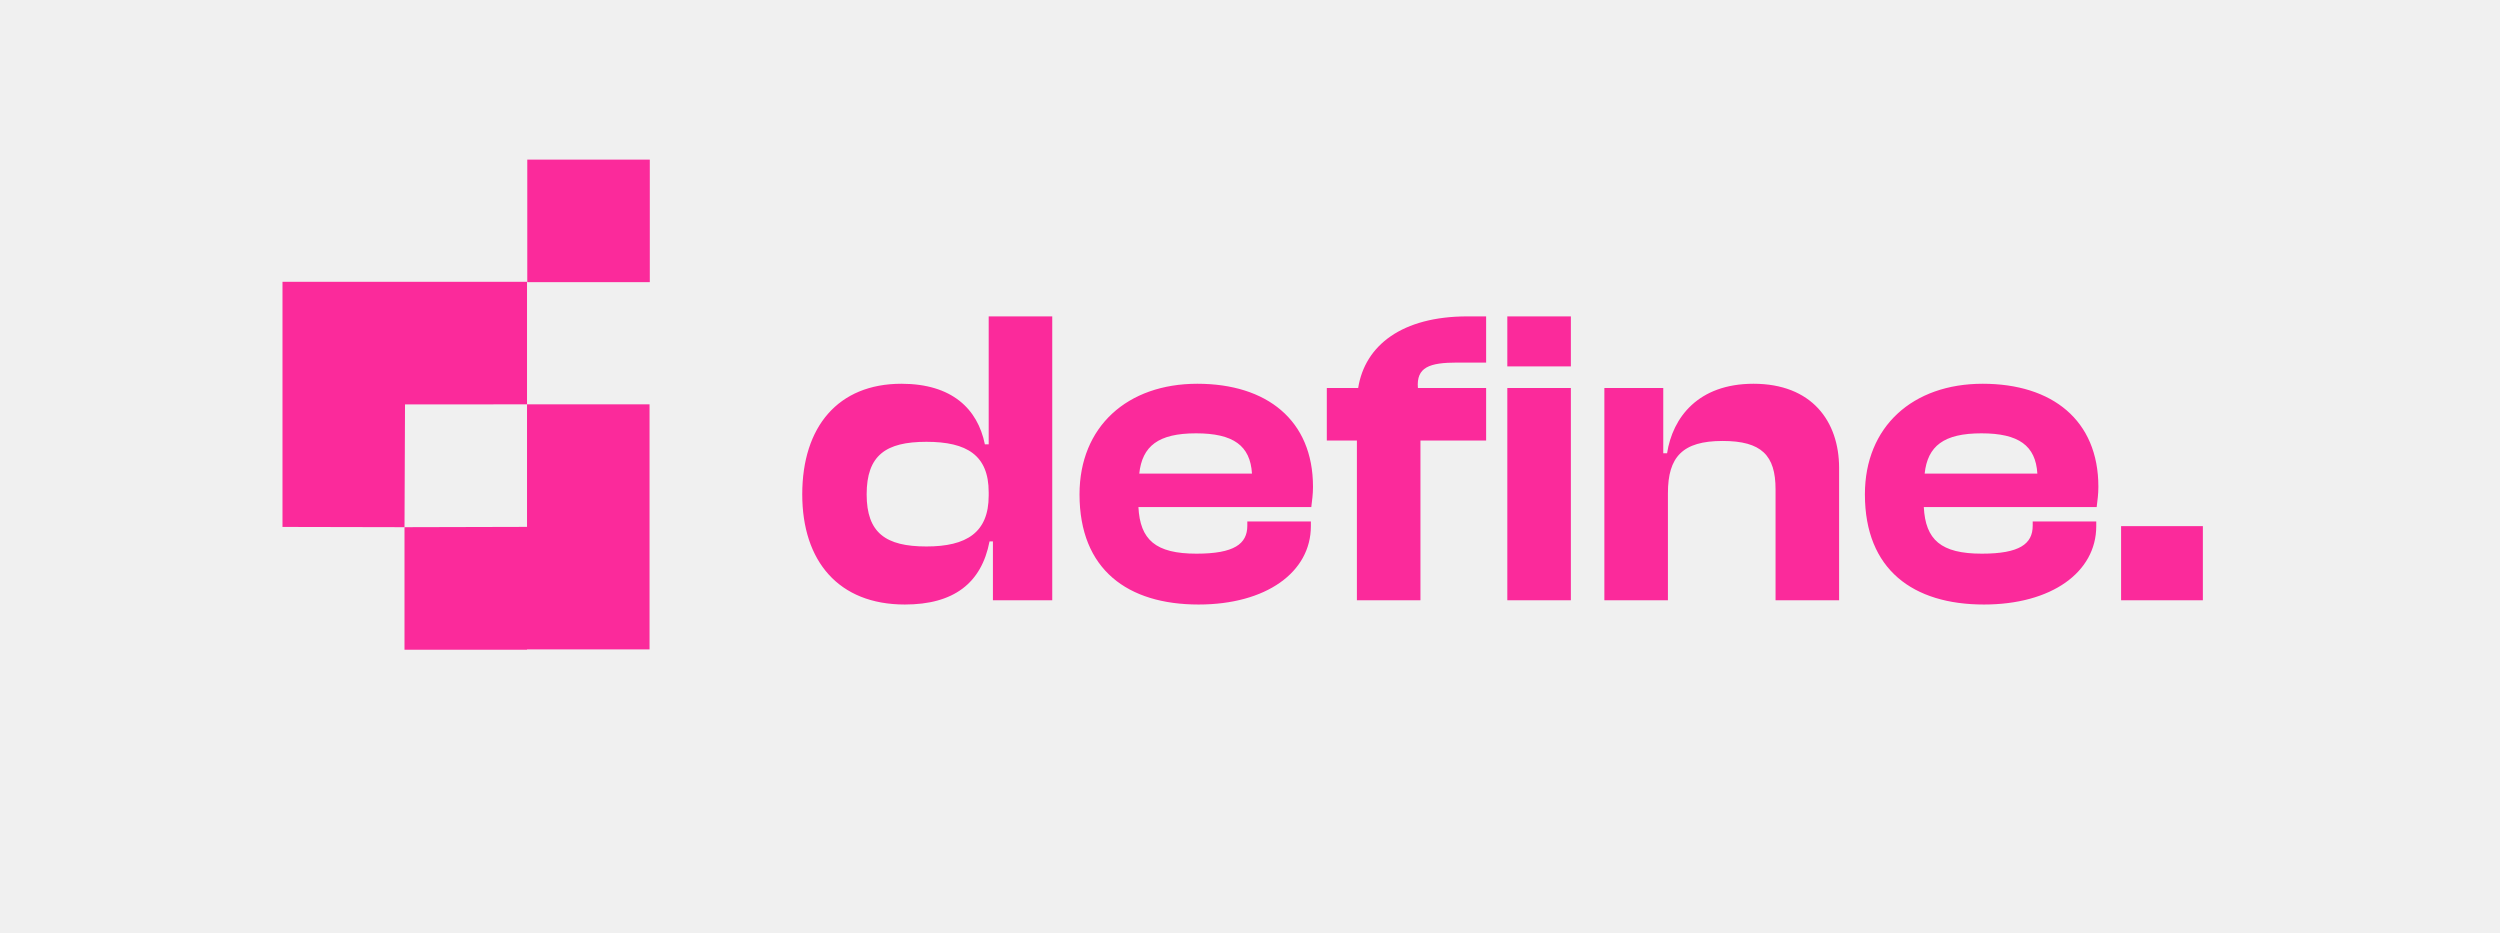
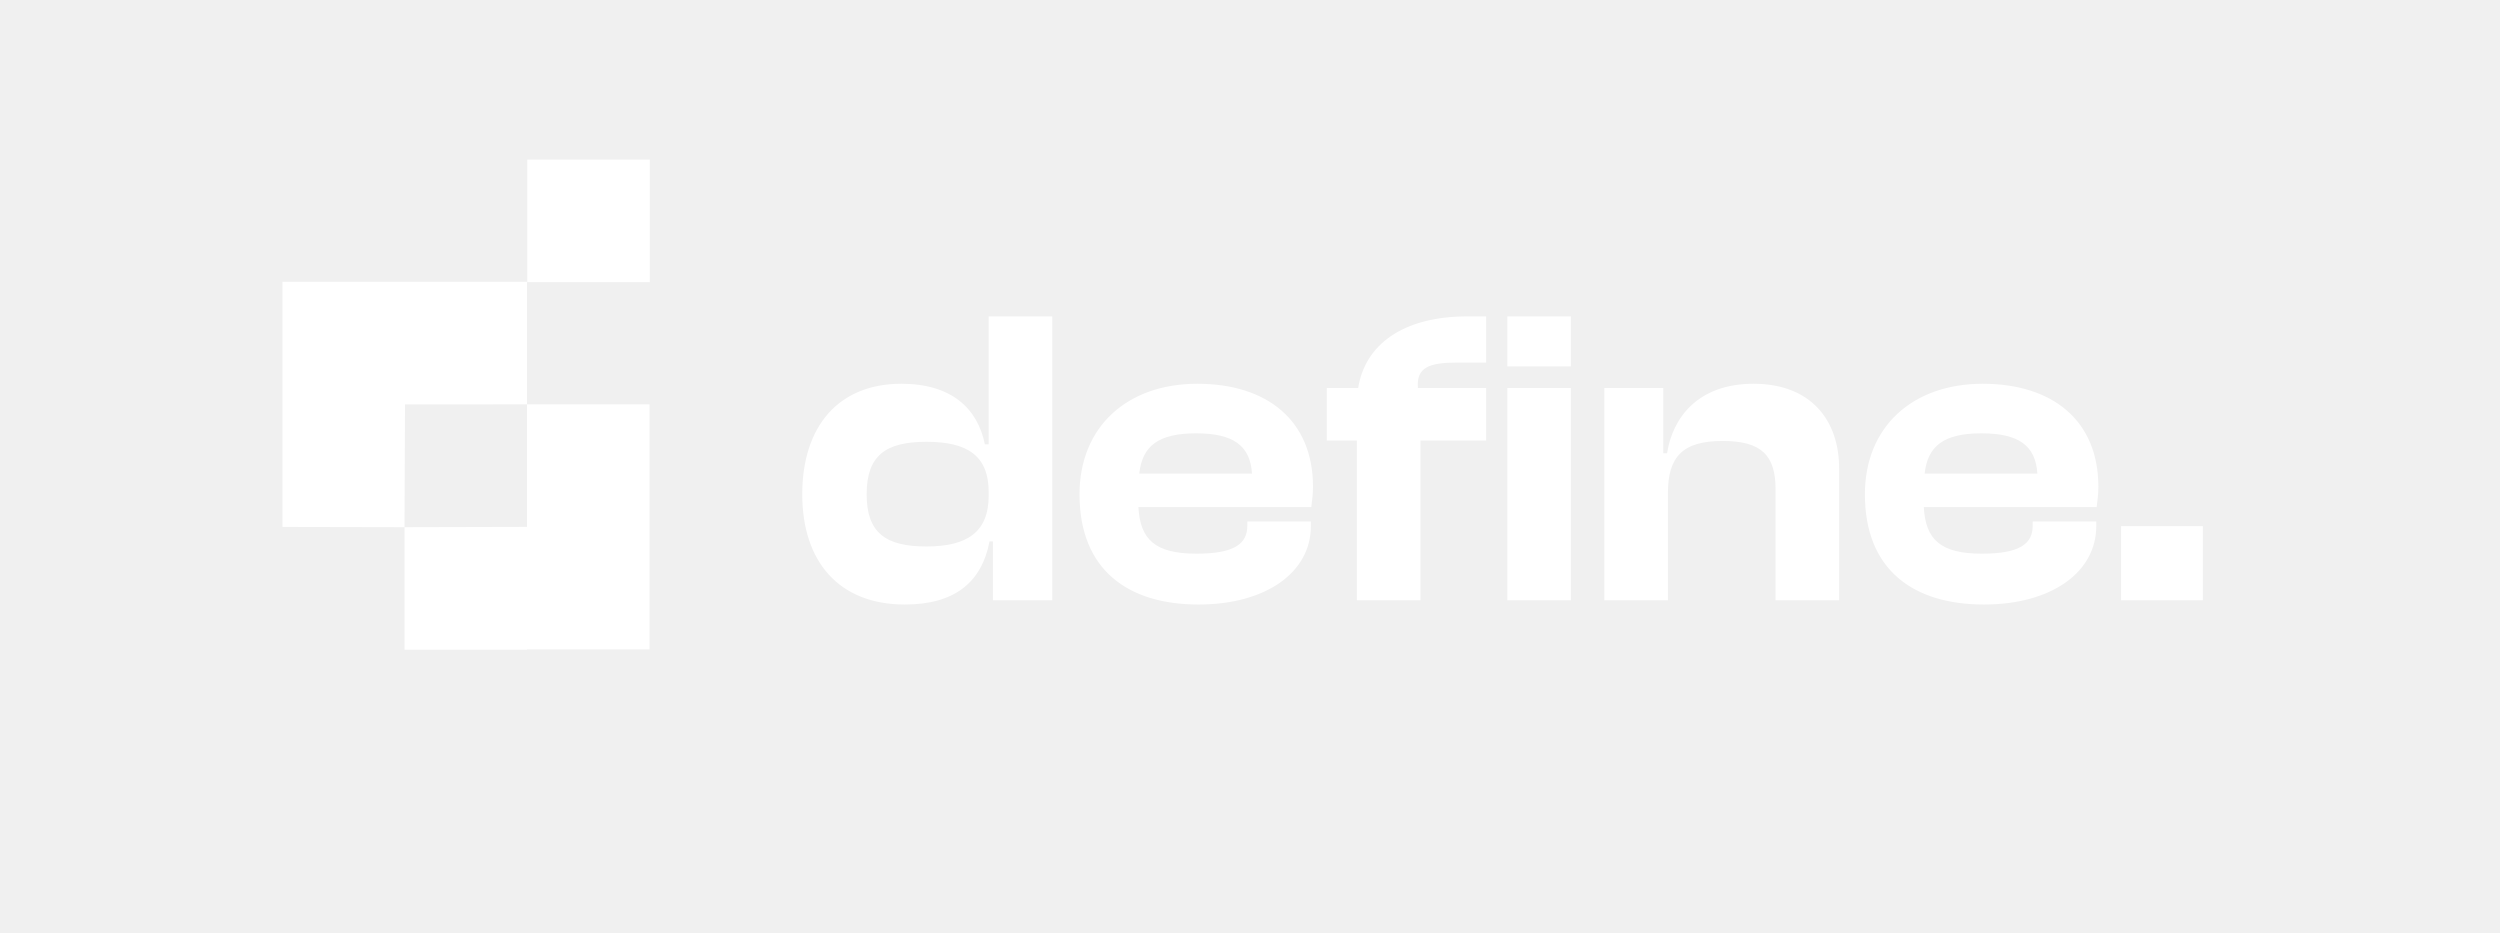
<svg xmlns="http://www.w3.org/2000/svg" width="177" height="66" viewBox="0 0 177 66" fill="none">
-   <path d="M37.331 19.976L37.331 11.301L46.006 11.301L46.006 19.976L37.331 19.976Z" fill="#FB2A9B" />
-   <path d="M20 19.953L20 28.632L20 37.307L28.639 37.325L28.675 28.632L37.313 28.628L37.313 19.953L20 19.953Z" fill="#FB2A9B" />
-   <path d="M28.639 37.325L28.639 46L37.313 46V45.977L45.988 45.977L45.988 37.303L45.988 28.628L37.313 28.628L37.313 37.303H37.331L28.639 37.325Z" fill="#FB2A9B" />
-   <path d="M64.059 42.8C67.509 42.8 69.489 41.3 70.059 38.33H70.299V42.5H74.499V22.4H69.999V31.46H69.729C69.219 28.94 67.389 27.17 63.819 27.17C59.349 27.17 56.799 30.2 56.799 35C56.799 39.74 59.379 42.8 64.059 42.8ZM61.359 35C61.359 32.24 62.709 31.28 65.589 31.28C68.469 31.28 69.999 32.24 69.999 34.85V35.09C69.999 37.7 68.439 38.69 65.589 38.69C62.709 38.69 61.359 37.73 61.359 35ZM84.86 42.8C89.63 42.8 92.81 40.52 92.81 37.25V36.92H88.31V37.22C88.31 38.51 87.38 39.2 84.71 39.2C81.8 39.2 80.72 38.21 80.6 35.9H92.84C92.9 35.39 92.96 35 92.96 34.46C92.96 29.75 89.69 27.17 84.77 27.17C79.82 27.17 76.43 30.2 76.43 35C76.43 40.34 79.85 42.8 84.86 42.8ZM84.68 30.68C87.32 30.68 88.52 31.55 88.64 33.53H80.66C80.87 31.58 82.01 30.68 84.68 30.68ZM100.568 42.5V31.19H105.218V27.47H100.388C100.268 26 101.198 25.67 103.178 25.67H105.218V22.4H103.898C99.278 22.4 96.638 24.44 96.158 27.47H93.938V31.19H96.068V42.5H100.568ZM111.218 25.94V22.4H106.718V25.94H111.218ZM111.218 42.5V27.47H106.718V42.5H111.218ZM118.089 42.5V34.91C118.089 32.36 119.109 31.22 121.959 31.22C124.719 31.22 125.709 32.24 125.709 34.64V42.5H130.209V33.14C130.209 29.81 128.259 27.17 124.149 27.17C120.219 27.17 118.419 29.57 118.029 32.09H117.759V27.47H113.589V42.5H118.089ZM140.465 42.8C145.235 42.8 148.415 40.52 148.415 37.25V36.92H143.915V37.22C143.915 38.51 142.985 39.2 140.315 39.2C137.405 39.2 136.325 38.21 136.205 35.9H148.445C148.505 35.39 148.565 35 148.565 34.46C148.565 29.75 145.295 27.17 140.375 27.17C135.425 27.17 132.035 30.2 132.035 35C132.035 40.34 135.455 42.8 140.465 42.8ZM140.285 30.68C142.925 30.68 144.125 31.55 144.245 33.53H136.265C136.475 31.58 137.615 30.68 140.285 30.68ZM155.963 42.5V37.25H150.173V42.5H155.963Z" fill="#FB2A9B" />
+   <path d="M37.331 19.976L37.331 11.301L46.006 11.301L46.006 19.976L37.331 19.976Z" fill="#ffffff" />
+   <path d="M20 19.953L20 28.632L20 37.307L28.639 37.325L28.675 28.632L37.313 28.628L37.313 19.953L20 19.953Z" fill="#ffffff" />
+   <path d="M28.639 37.325L28.639 46L37.313 46V45.977L45.988 45.977L45.988 37.303L45.988 28.628L37.313 28.628L37.313 37.303H37.331L28.639 37.325Z" fill="#ffffff" />
+   <path d="M64.059 42.8C67.509 42.8 69.489 41.3 70.059 38.33H70.299V42.5H74.499V22.4H69.999V31.46H69.729C69.219 28.94 67.389 27.17 63.819 27.17C59.349 27.17 56.799 30.2 56.799 35C56.799 39.74 59.379 42.8 64.059 42.8ZM61.359 35C61.359 32.24 62.709 31.28 65.589 31.28C68.469 31.28 69.999 32.24 69.999 34.85V35.09C69.999 37.7 68.439 38.69 65.589 38.69C62.709 38.69 61.359 37.73 61.359 35ZM84.86 42.8C89.63 42.8 92.81 40.52 92.81 37.25V36.92H88.31V37.22C88.31 38.51 87.38 39.2 84.71 39.2C81.8 39.2 80.72 38.21 80.6 35.9H92.84C92.9 35.39 92.96 35 92.96 34.46C92.96 29.75 89.69 27.17 84.77 27.17C79.82 27.17 76.43 30.2 76.43 35C76.43 40.34 79.85 42.8 84.86 42.8ZM84.68 30.68C87.32 30.68 88.52 31.55 88.64 33.53H80.66C80.87 31.58 82.01 30.68 84.68 30.68ZM100.568 42.5V31.19H105.218V27.47H100.388C100.268 26 101.198 25.67 103.178 25.67H105.218V22.4H103.898C99.278 22.4 96.638 24.44 96.158 27.47H93.938V31.19H96.068V42.5H100.568ZM111.218 25.94V22.4H106.718V25.94H111.218ZM111.218 42.5V27.47H106.718V42.5H111.218ZM118.089 42.5V34.91C118.089 32.36 119.109 31.22 121.959 31.22C124.719 31.22 125.709 32.24 125.709 34.64V42.5H130.209V33.14C130.209 29.81 128.259 27.17 124.149 27.17C120.219 27.17 118.419 29.57 118.029 32.09H117.759V27.47H113.589V42.5H118.089ZM140.465 42.8C145.235 42.8 148.415 40.52 148.415 37.25V36.92H143.915V37.22C143.915 38.51 142.985 39.2 140.315 39.2C137.405 39.2 136.325 38.21 136.205 35.9H148.445C148.505 35.39 148.565 35 148.565 34.46C148.565 29.75 145.295 27.17 140.375 27.17C135.425 27.17 132.035 30.2 132.035 35C132.035 40.34 135.455 42.8 140.465 42.8ZM140.285 30.68C142.925 30.68 144.125 31.55 144.245 33.53H136.265C136.475 31.58 137.615 30.68 140.285 30.68ZM155.963 42.5V37.25H150.173V42.5H155.963Z" fill="#ffffff" />
</svg>
